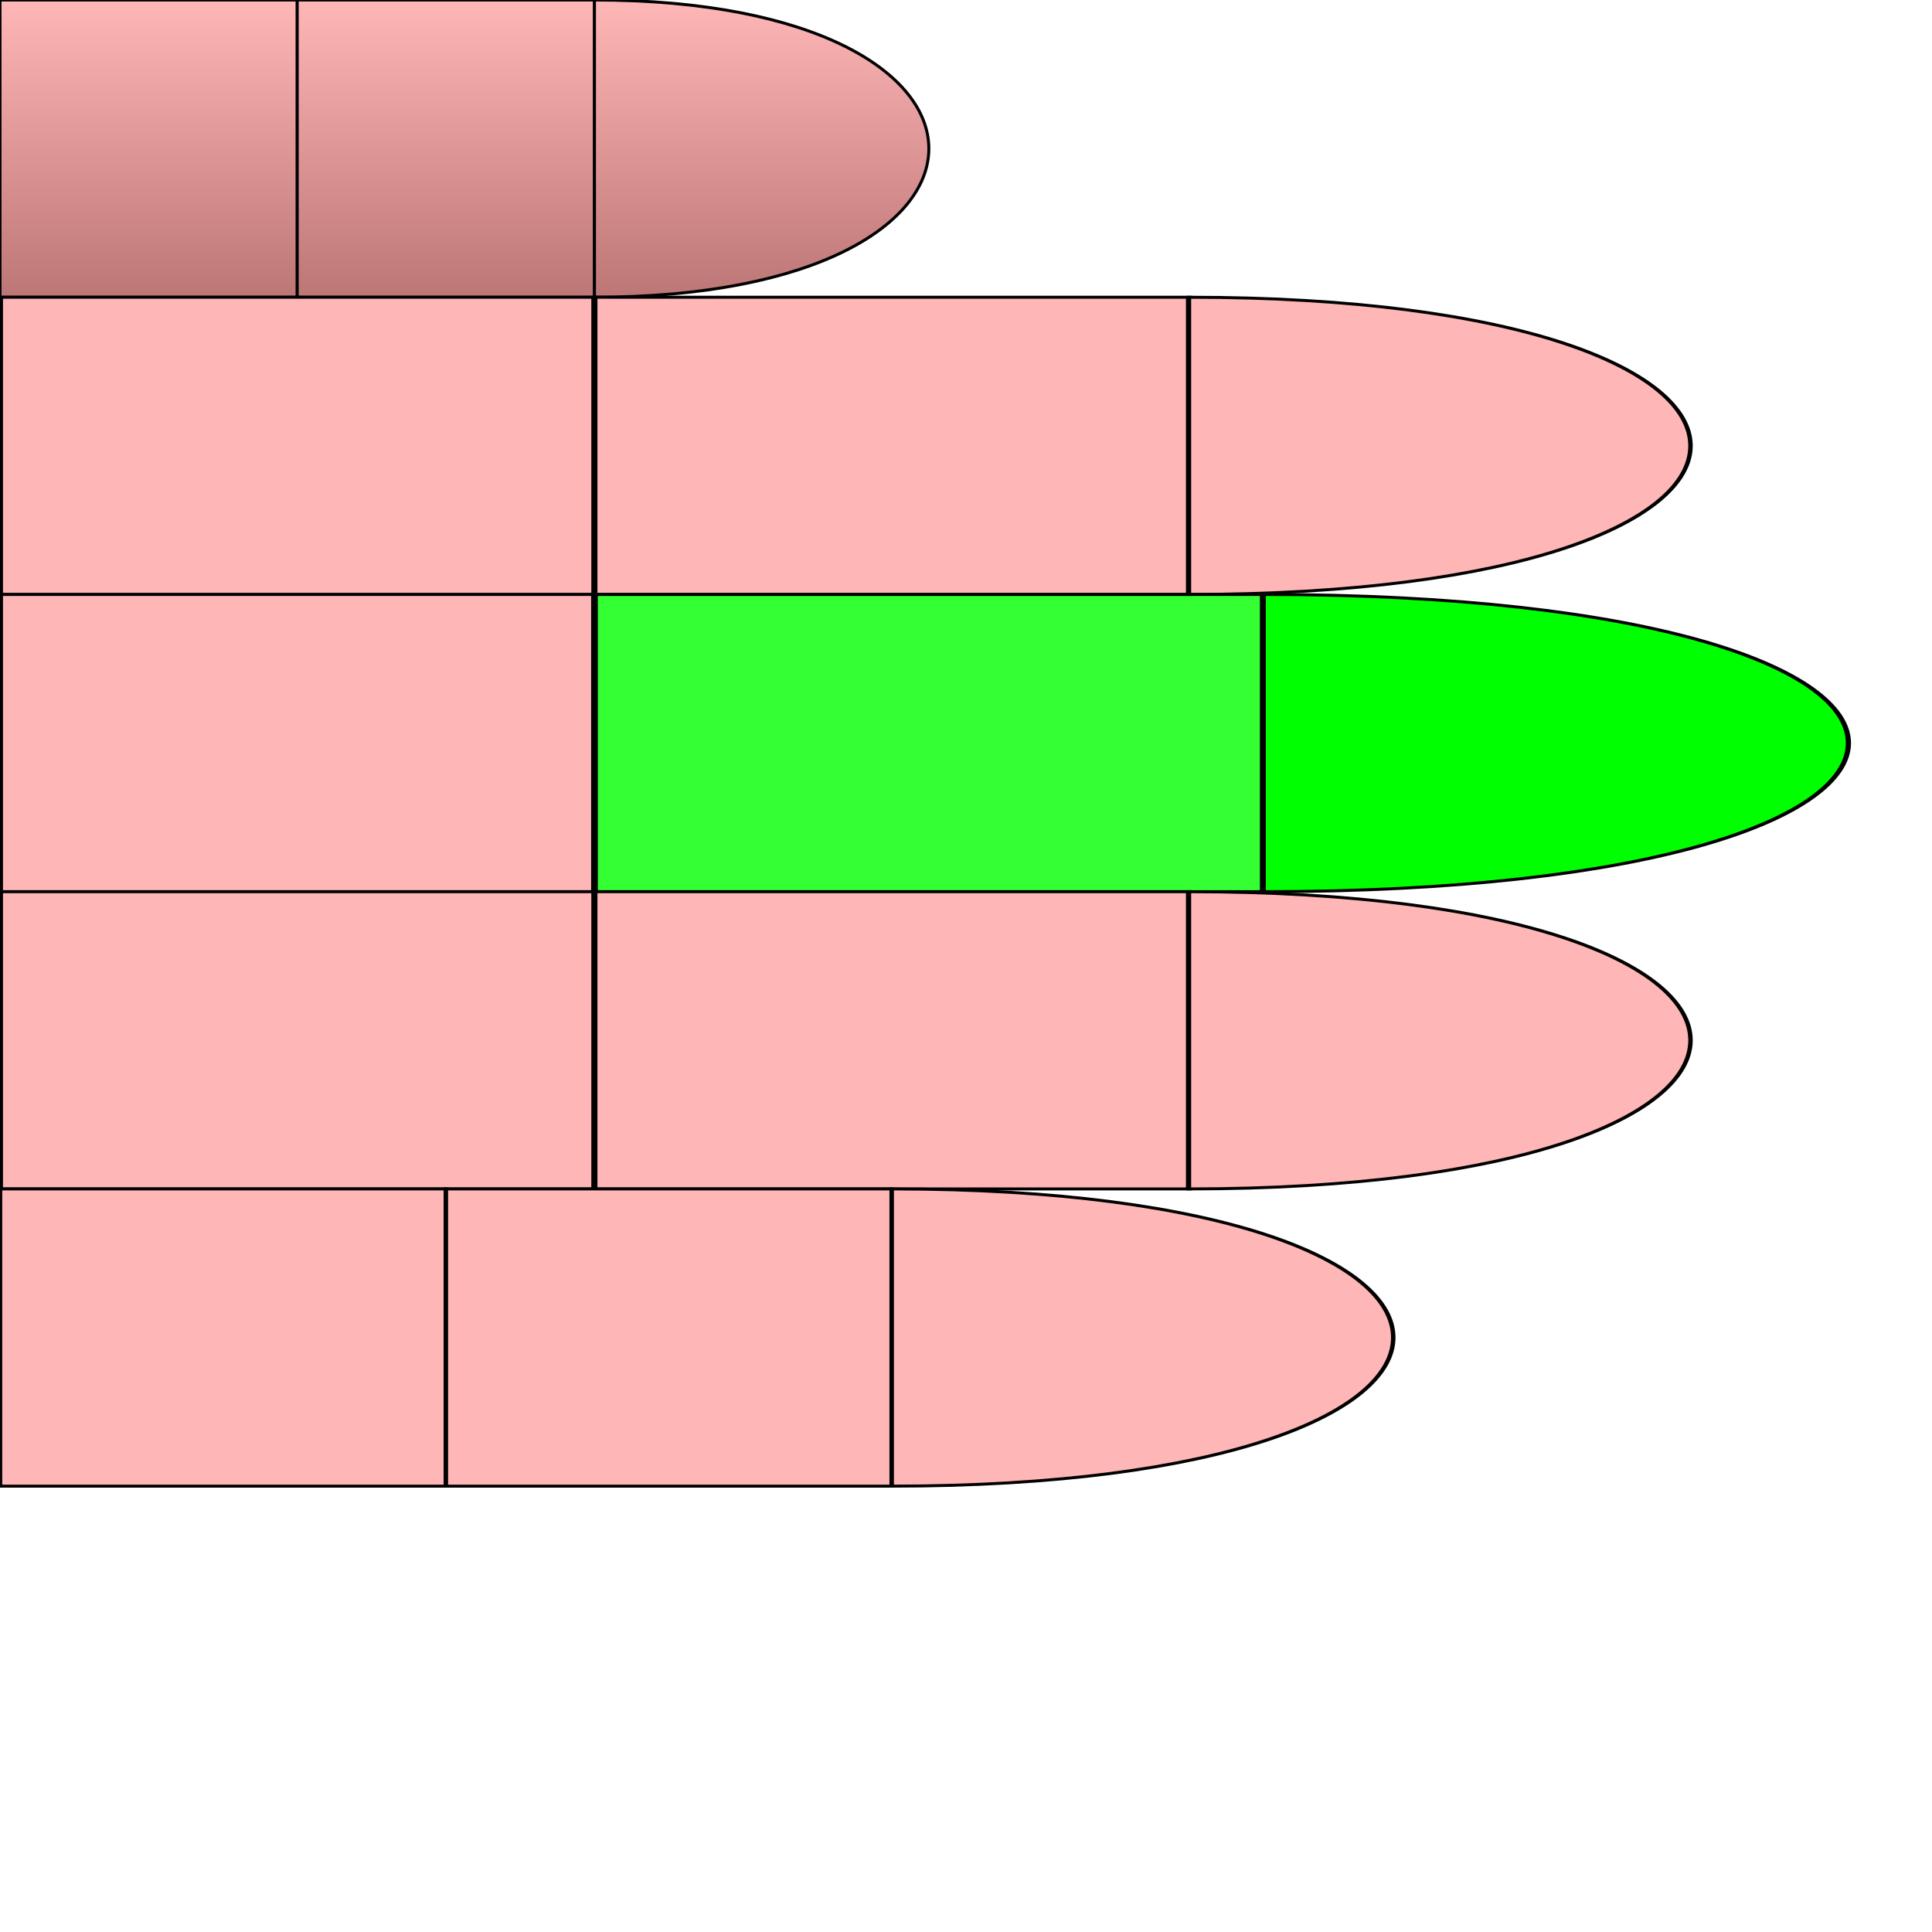
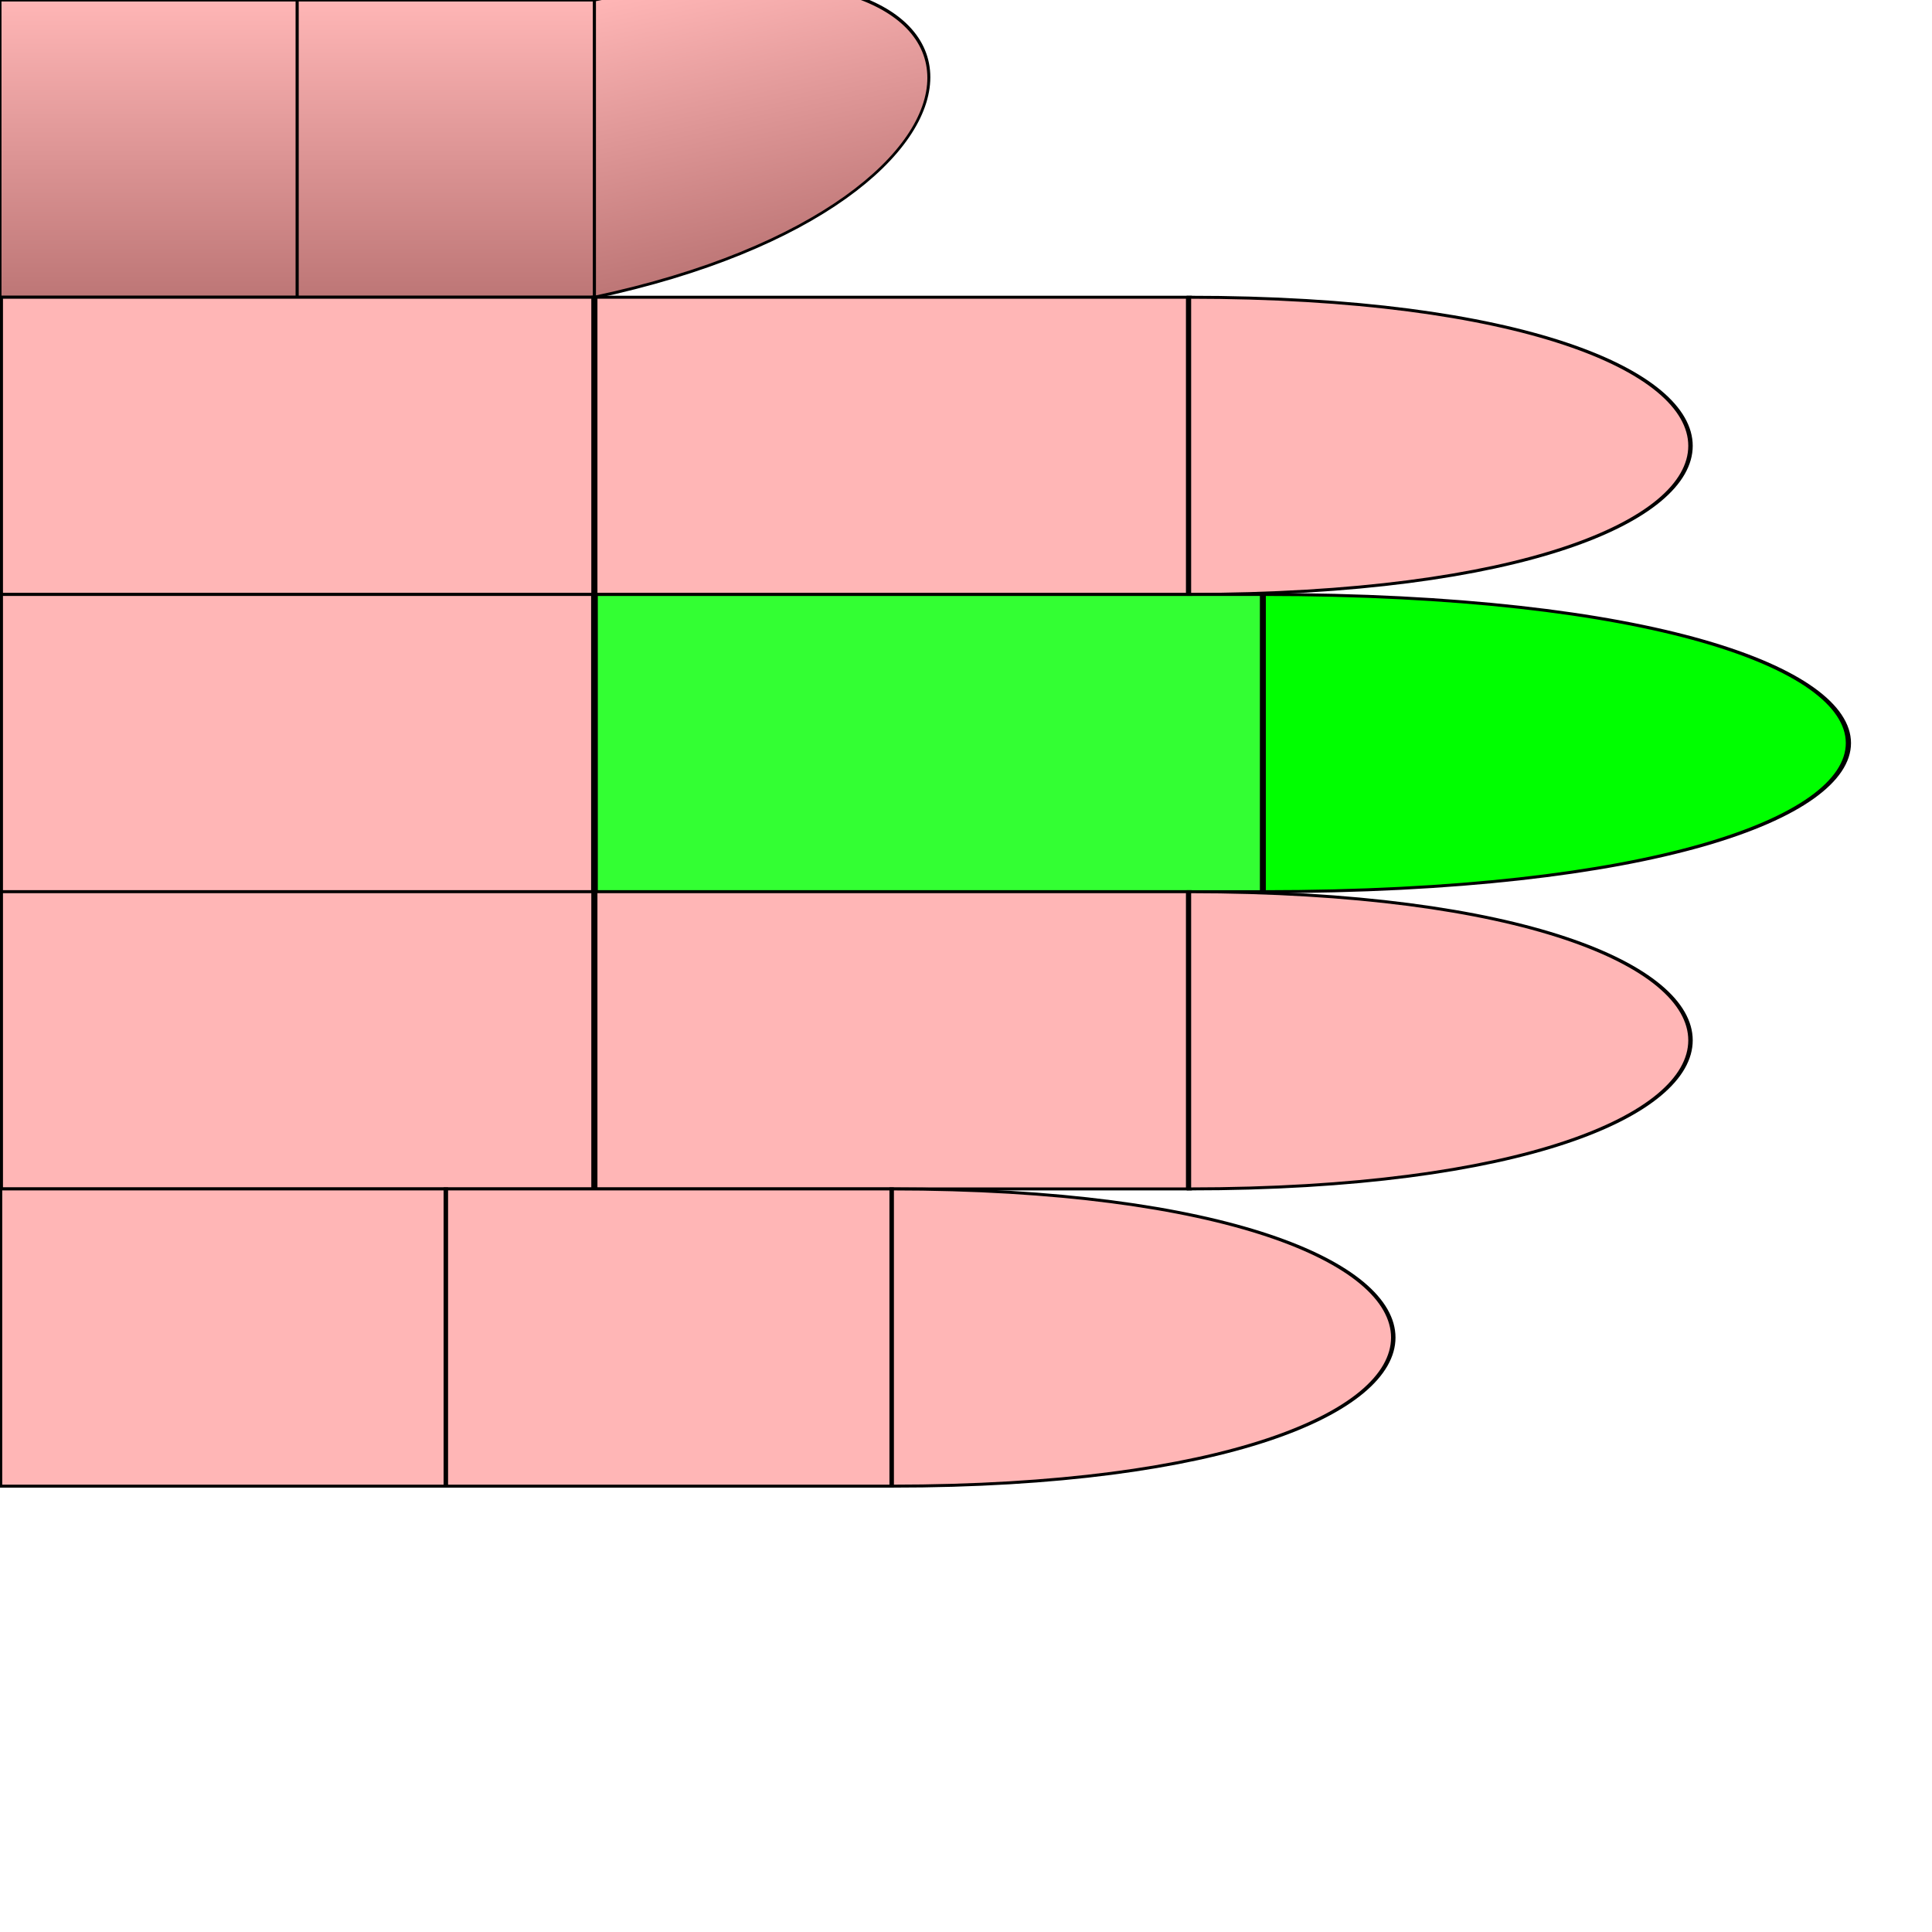
<svg xmlns="http://www.w3.org/2000/svg" id="chord-hand" viewBox="0 0 65 65" fill="none">
  <style>
        #hand g use {
            stroke: #000;
            stroke-width: 0.1px;
        }
        #thumb {
            fill: url("#thumbGradient");
        }
        #index {
            fill: #ffb6b6ff;
        }
        #middle {
            fill: #ffb6b6ff;
        }
        #ring {
            fill: #ffb6b6ff;
        }
        #pinky {
            fill: #ffb6b6ff;
        }
    #middle #pf {
        fill: #0F06;
        False {
            True {stroke: #00F; stroke-width: 2px;}
            False {stroke: #000; stroke-width: 0.1px}
        }
    }#middle #mf {
        fill: #0F0C;
        False {
            True {stroke: #00F; stroke-width: 2px;}
            False {stroke: #000; stroke-width: 0.1px}
        }
    }#middle #pf {
        fill: #0F0F;
        False {
            True {stroke: #00F; stroke-width: 2px;}
            False {stroke: #000; stroke-width: 0.1px}
        }
    }</style>
  <defs>
    <linearGradient id="thumbGradient" x1="1" x2="1" y1="0" y2="1">
      <stop offset="0%" stop-color="#ffb6b6ff" />
      <stop offset="100%" stop-color="#BD7676" />
    </linearGradient>
    <path id="phalange" d="                 M 0 0                  L 10 0                 L 10 10                 L 0 10                 Z" stroke-width="useCurrent" stroke="useCurrent" />
    <path id="tip" d="                 M 0 0                  C 15 0, 15 10, 0 10                 L 0 10                 Z" stroke-width="useCurrent" stroke="useCurrent" />
  </defs>
  <g id="hand" viewBox="0 0 50 50" x="0" y="0">
    <g id="thumb">
      <use id="me" href="#phalange" stroke="#000" stroke-width="0.1px" transform="translate(0,0) scale(1,1) " />
      <use id="mf" href="#phalange" transform="translate(10,0) scale(1,1) " />
-       <use id="pf" href="#tip" transform="translate(20,0) scale(1,1) " />
+       <use id="pf" href="#tip" transform="translate(20,0) scale(1,1) skewY(-12)" />
    </g>
    <g id="index" transform="translate(0,10)">
      <use id="me" href="#phalange" transform="translate(0,0) scale(2,1) " />
      <use id="mf" href="#phalange" transform="translate(20,0) scale(2,1) " />
      <use id="pf" href="#tip" transform="translate(40,0) scale(1.5,1) " />
    </g>
    <g id="middle" transform="translate(0,20)">
      <use id="me" href="#phalange" transform="translate(0,0) scale(2,1) " />
      <use id="mf" href="#phalange" transform="translate(20,0) scale(2.25,1) " />
      <use id="pf" href="#tip" transform="translate(42.5,0) scale(1.75,1) " />
    </g>
    <g id="ring" transform="translate(0,30)">
      <use id="me" href="#phalange" transform="translate(0,0) scale(2,1) " />
      <use id="mf" href="#phalange" transform="translate(20,0) scale(2,1) " />
      <use id="pf" href="#tip" transform="translate(40,0) scale(1.5,1) " />
    </g>
    <g id="pinky" transform="translate(0,40)">
      <use id="me" href="#phalange" transform="translate(0,0) scale(1.5,1) " />
      <use id="mf" href="#phalange" transform="translate(15,0) scale(1.5,1) " />
      <use id="pf" href="#tip" transform="translate(30,0) scale(1.5,1) " />
    </g>
  </g>
</svg>
